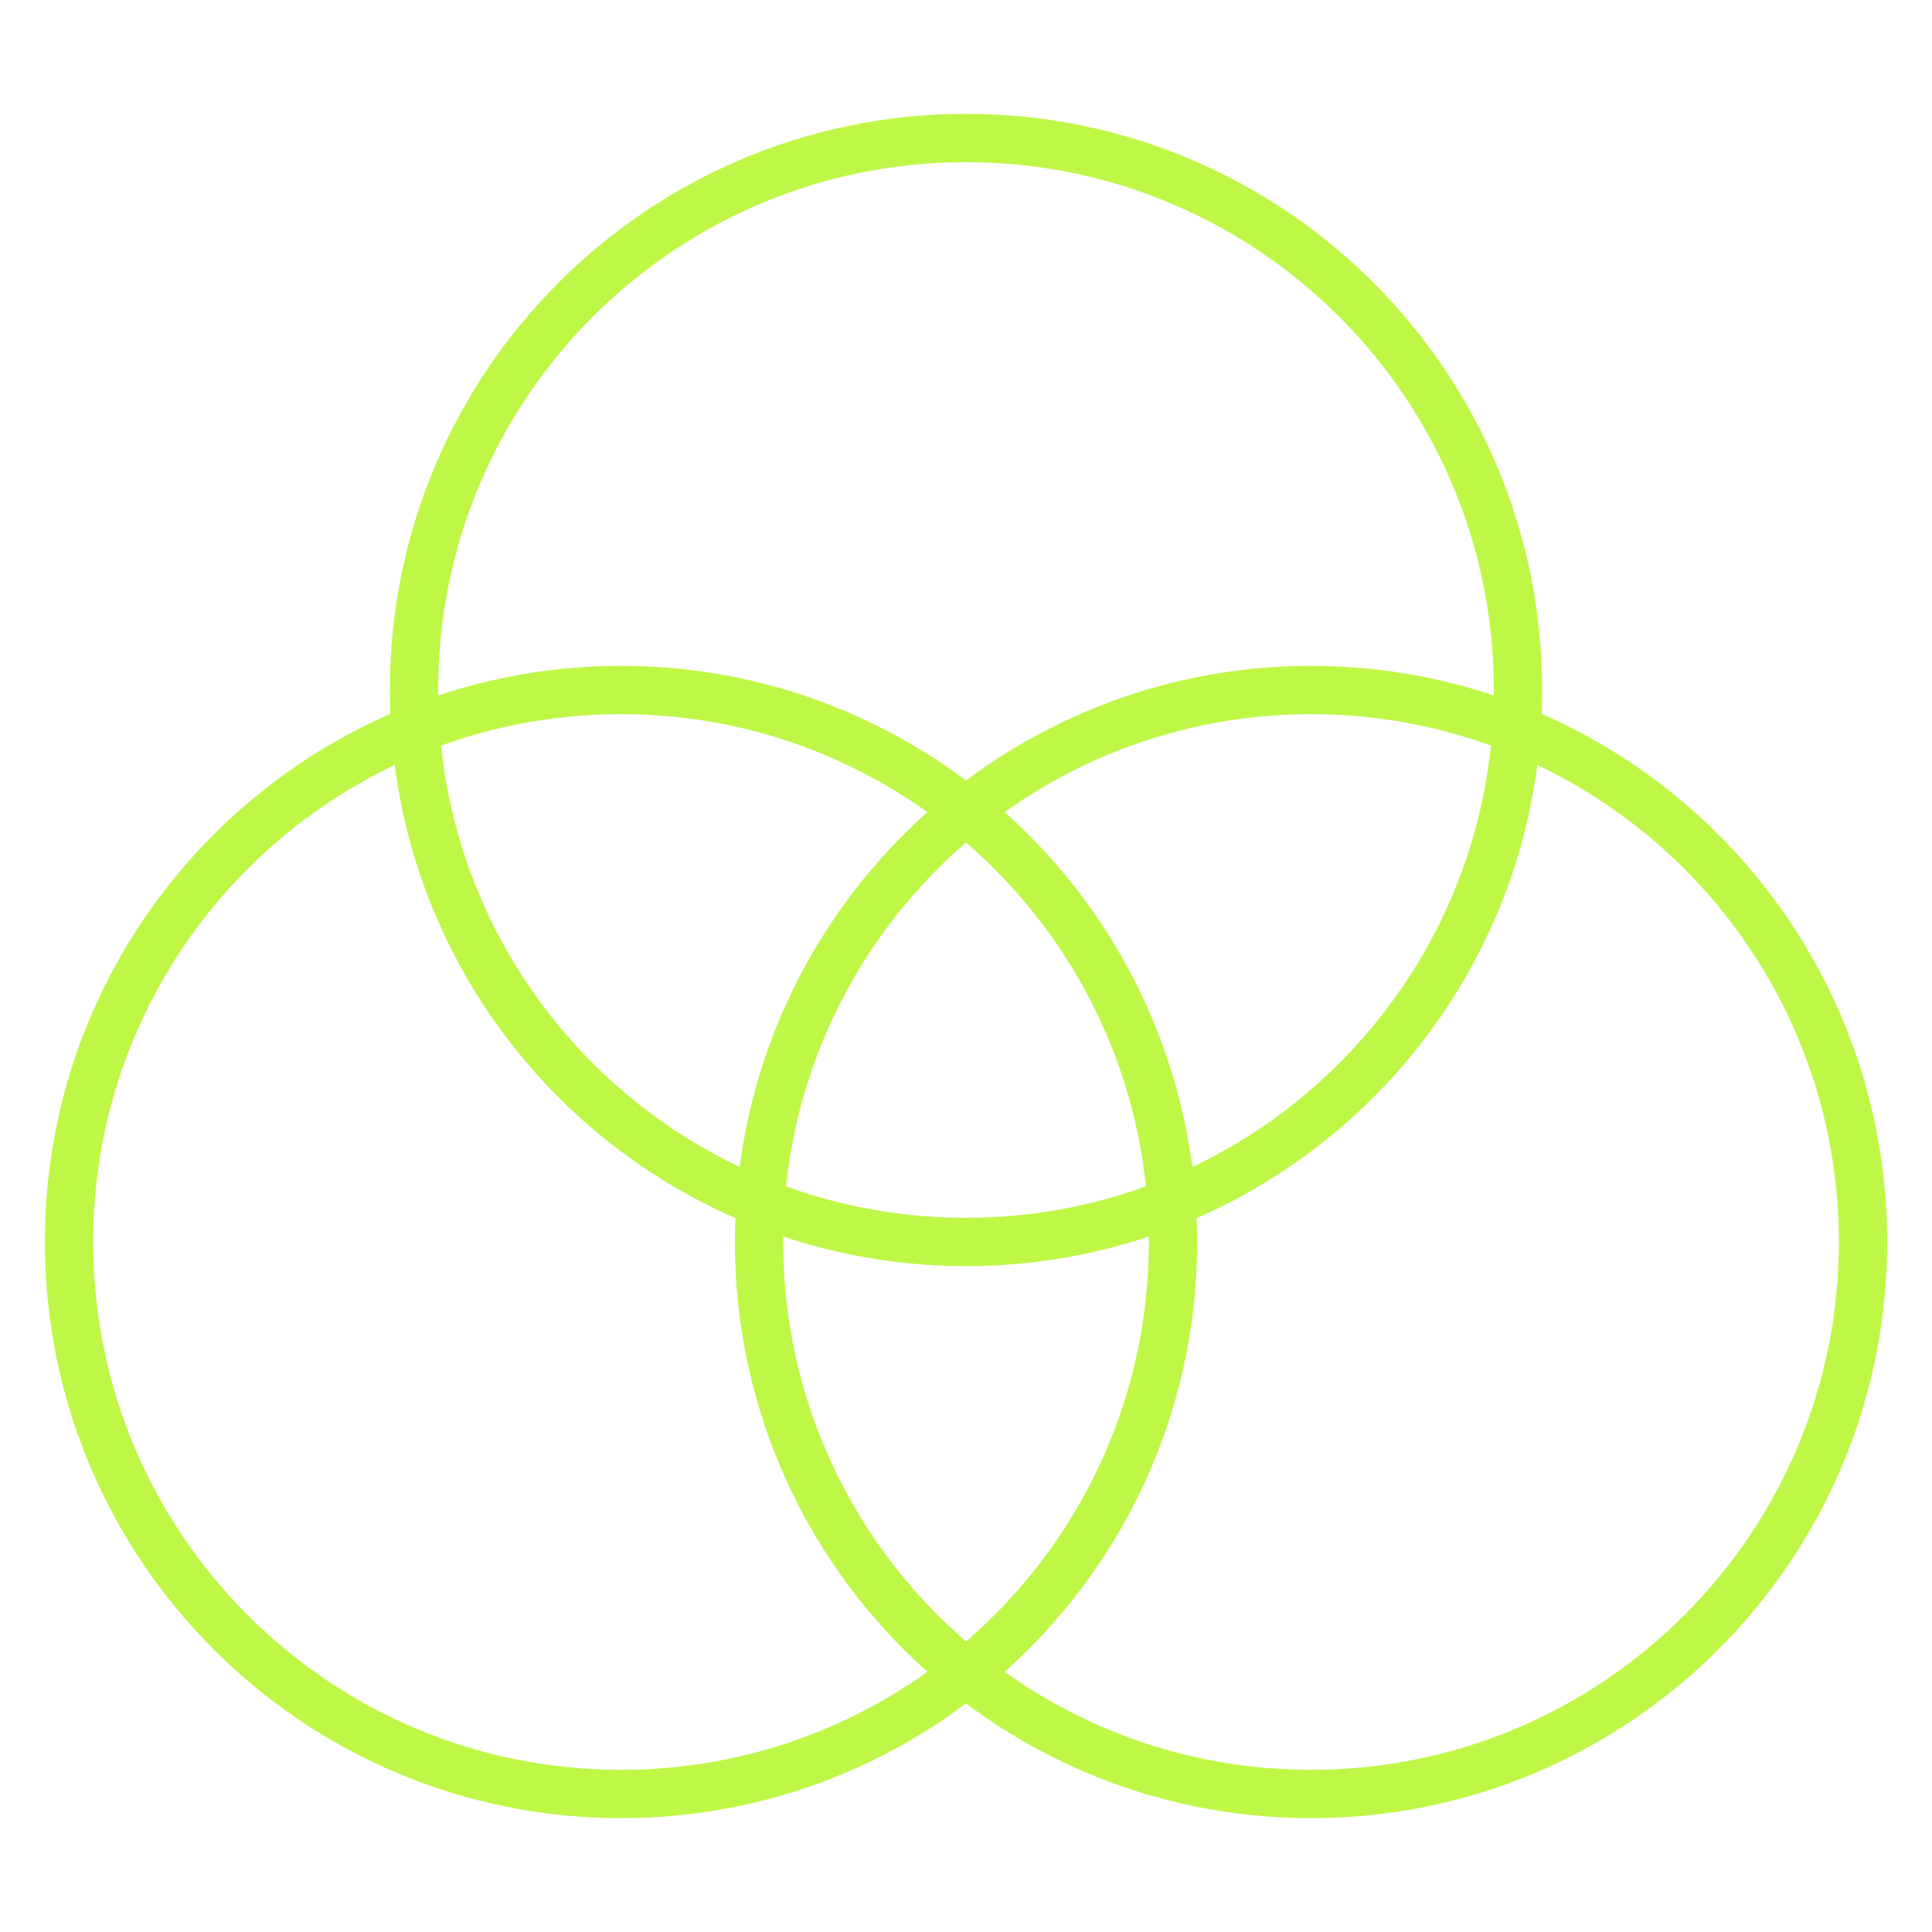
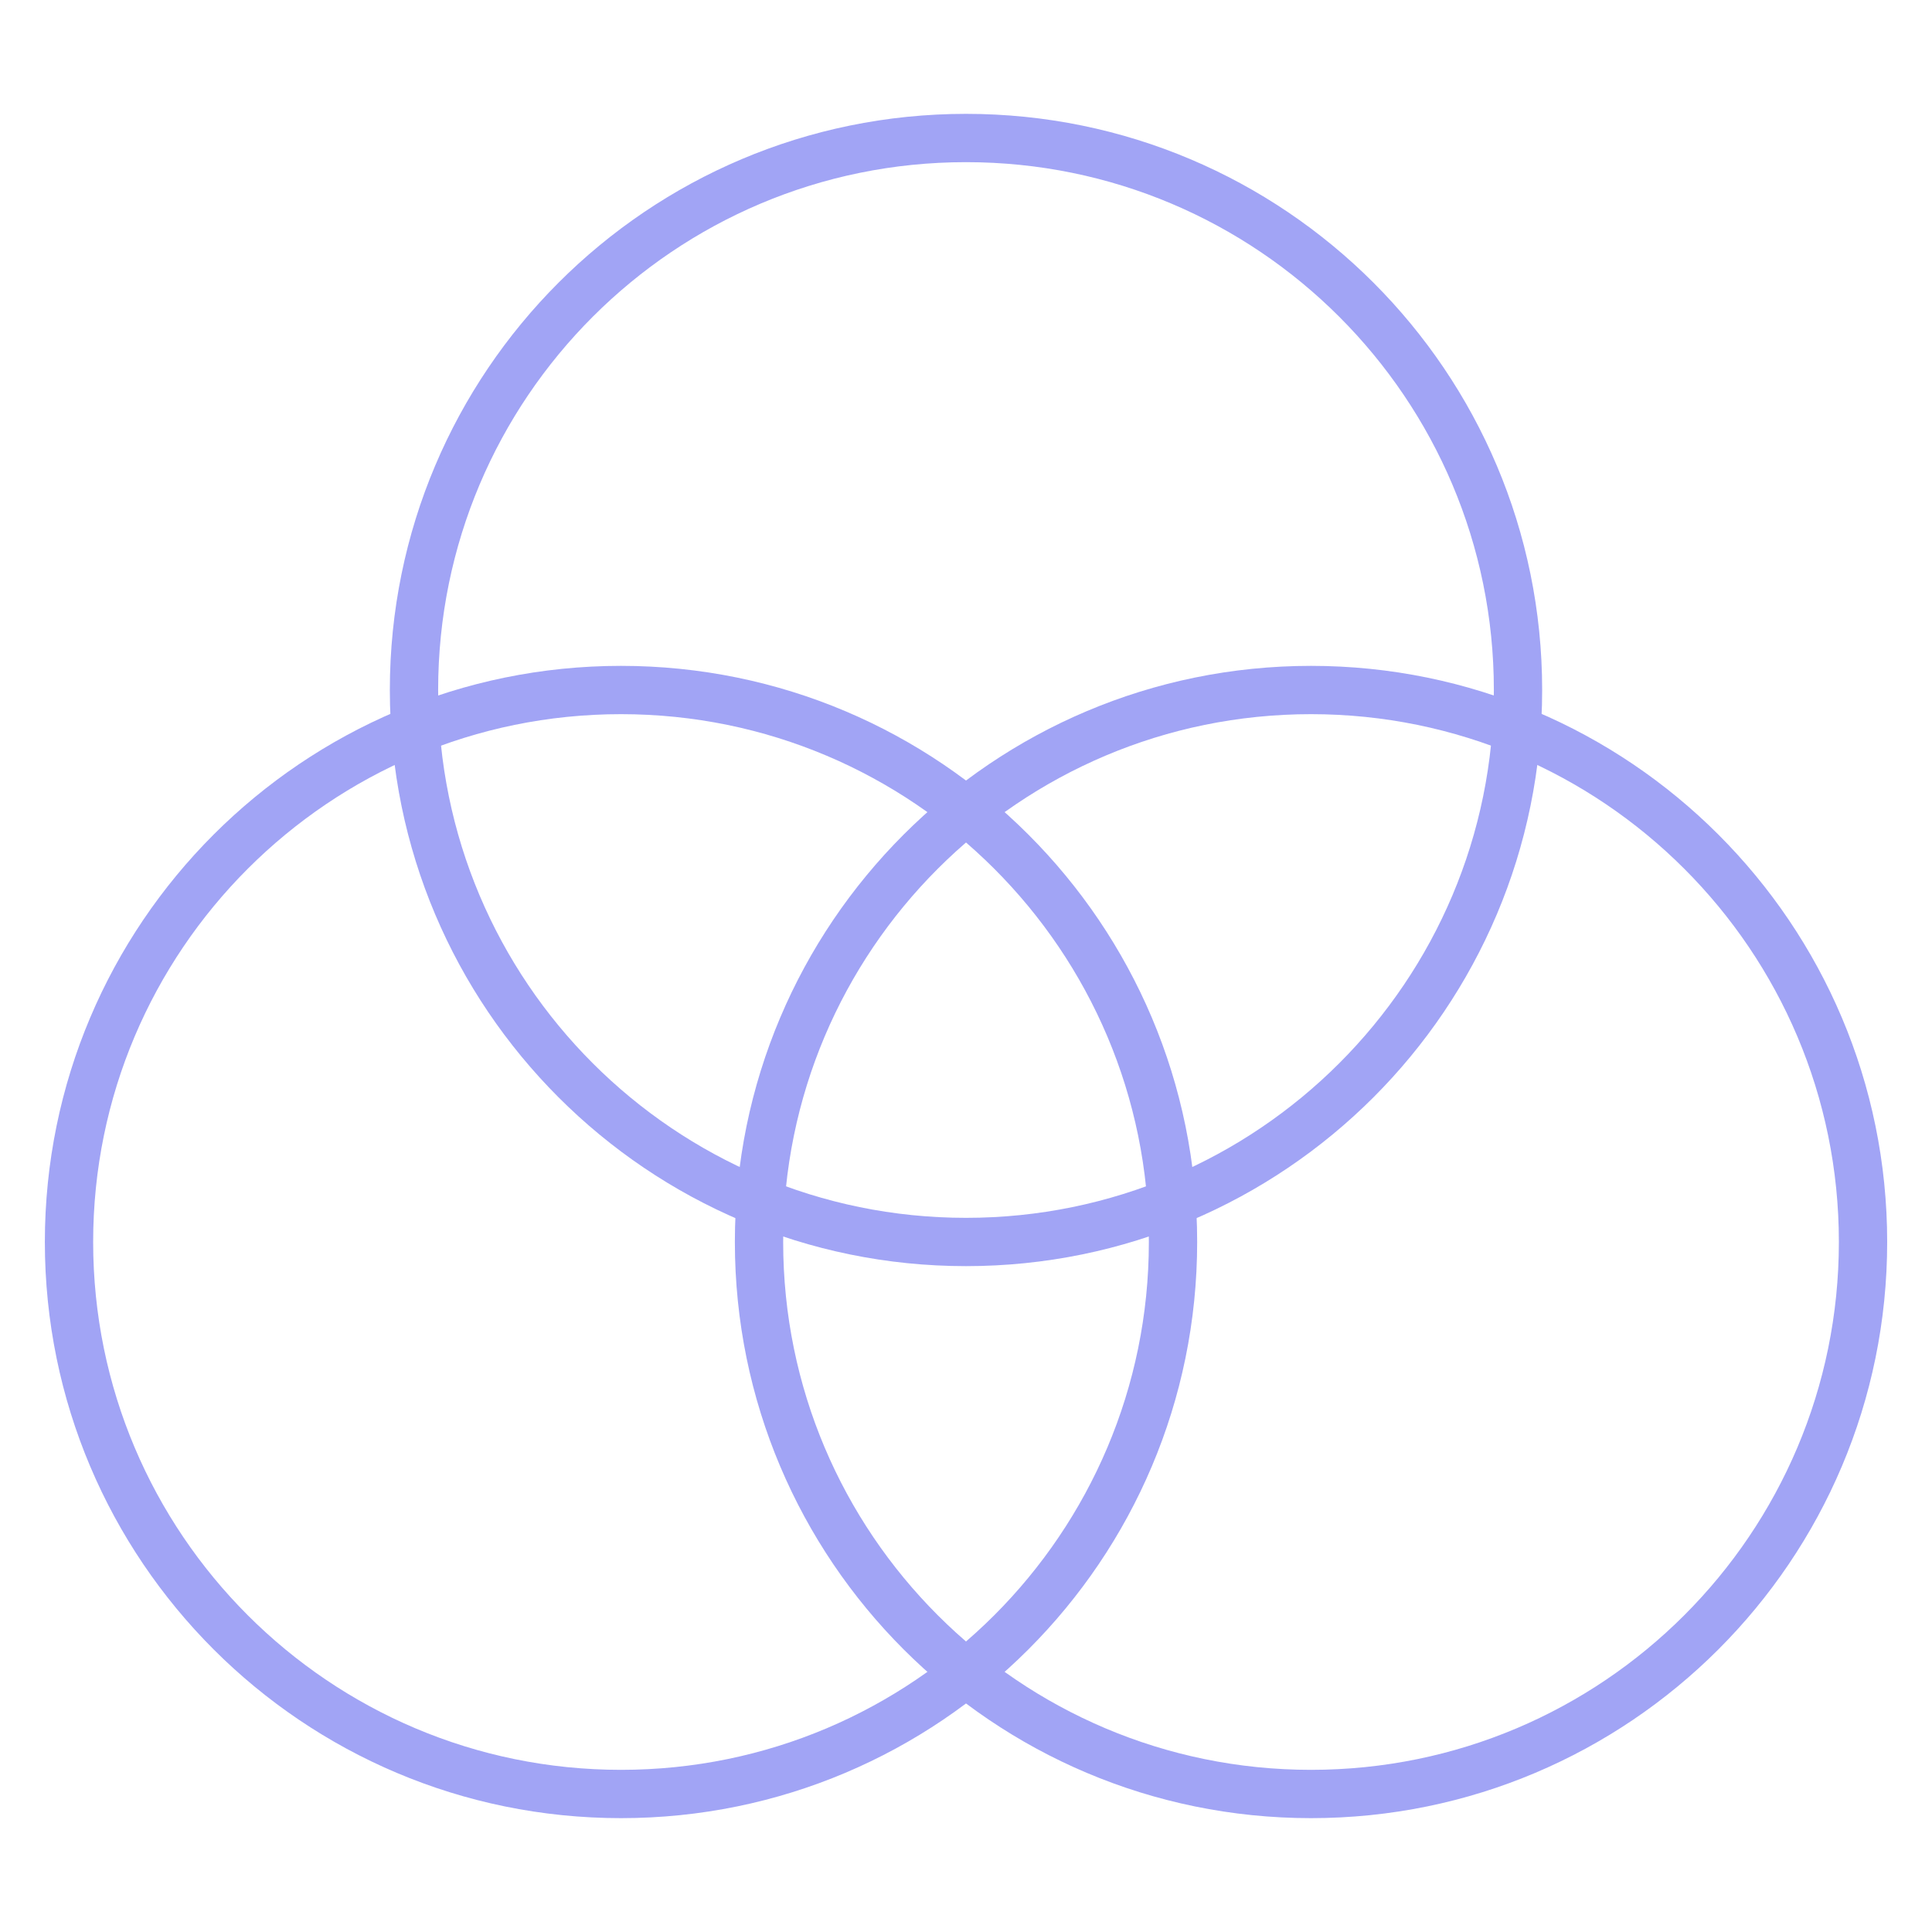
<svg xmlns="http://www.w3.org/2000/svg" width="60" height="60" viewBox="0 0 60 60" fill="none">
-   <path d="M19.286 55.714C28.754 55.714 36.429 48.039 36.429 38.571C36.429 29.104 28.754 21.429 19.286 21.429C9.818 21.429 2.143 29.104 2.143 38.571C2.143 48.039 9.818 55.714 19.286 55.714Z" stroke="#BFF747" stroke-width="1.5" stroke-linecap="round" stroke-linejoin="round" />
-   <path d="M40.715 55.714C50.182 55.714 57.858 48.039 57.858 38.571C57.858 29.104 50.182 21.429 40.715 21.429C31.247 21.429 23.572 29.104 23.572 38.571C23.572 48.039 31.247 55.714 40.715 55.714Z" stroke="#BFF747" stroke-width="1.5" stroke-linecap="round" stroke-linejoin="round" />
-   <path d="M30 38.571C39.468 38.571 47.143 30.896 47.143 21.429C47.143 11.961 39.468 4.286 30 4.286C20.532 4.286 12.857 11.961 12.857 21.429C12.857 30.896 20.532 38.571 30 38.571Z" stroke="#BFF747" stroke-width="1.5" stroke-linecap="round" stroke-linejoin="round" />
+   <path d="M19.286 55.714C28.754 55.714 36.429 48.039 36.429 38.571C36.429 29.104 28.754 21.429 19.286 21.429C9.818 21.429 2.143 29.104 2.143 38.571C2.143 48.039 9.818 55.714 19.286 55.714Z" stroke="#a1a4f5" stroke-width="1.5" stroke-linecap="round" stroke-linejoin="round" />
+   <path d="M40.715 55.714C50.182 55.714 57.858 48.039 57.858 38.571C57.858 29.104 50.182 21.429 40.715 21.429C31.247 21.429 23.572 29.104 23.572 38.571C23.572 48.039 31.247 55.714 40.715 55.714Z" stroke="#a1a4f5" stroke-width="1.5" stroke-linecap="round" stroke-linejoin="round" />
+   <path d="M30 38.571C39.468 38.571 47.143 30.896 47.143 21.429C47.143 11.961 39.468 4.286 30 4.286C20.532 4.286 12.857 11.961 12.857 21.429C12.857 30.896 20.532 38.571 30 38.571Z" stroke="#a1a4f5" stroke-width="1.5" stroke-linecap="round" stroke-linejoin="round" />
</svg>
